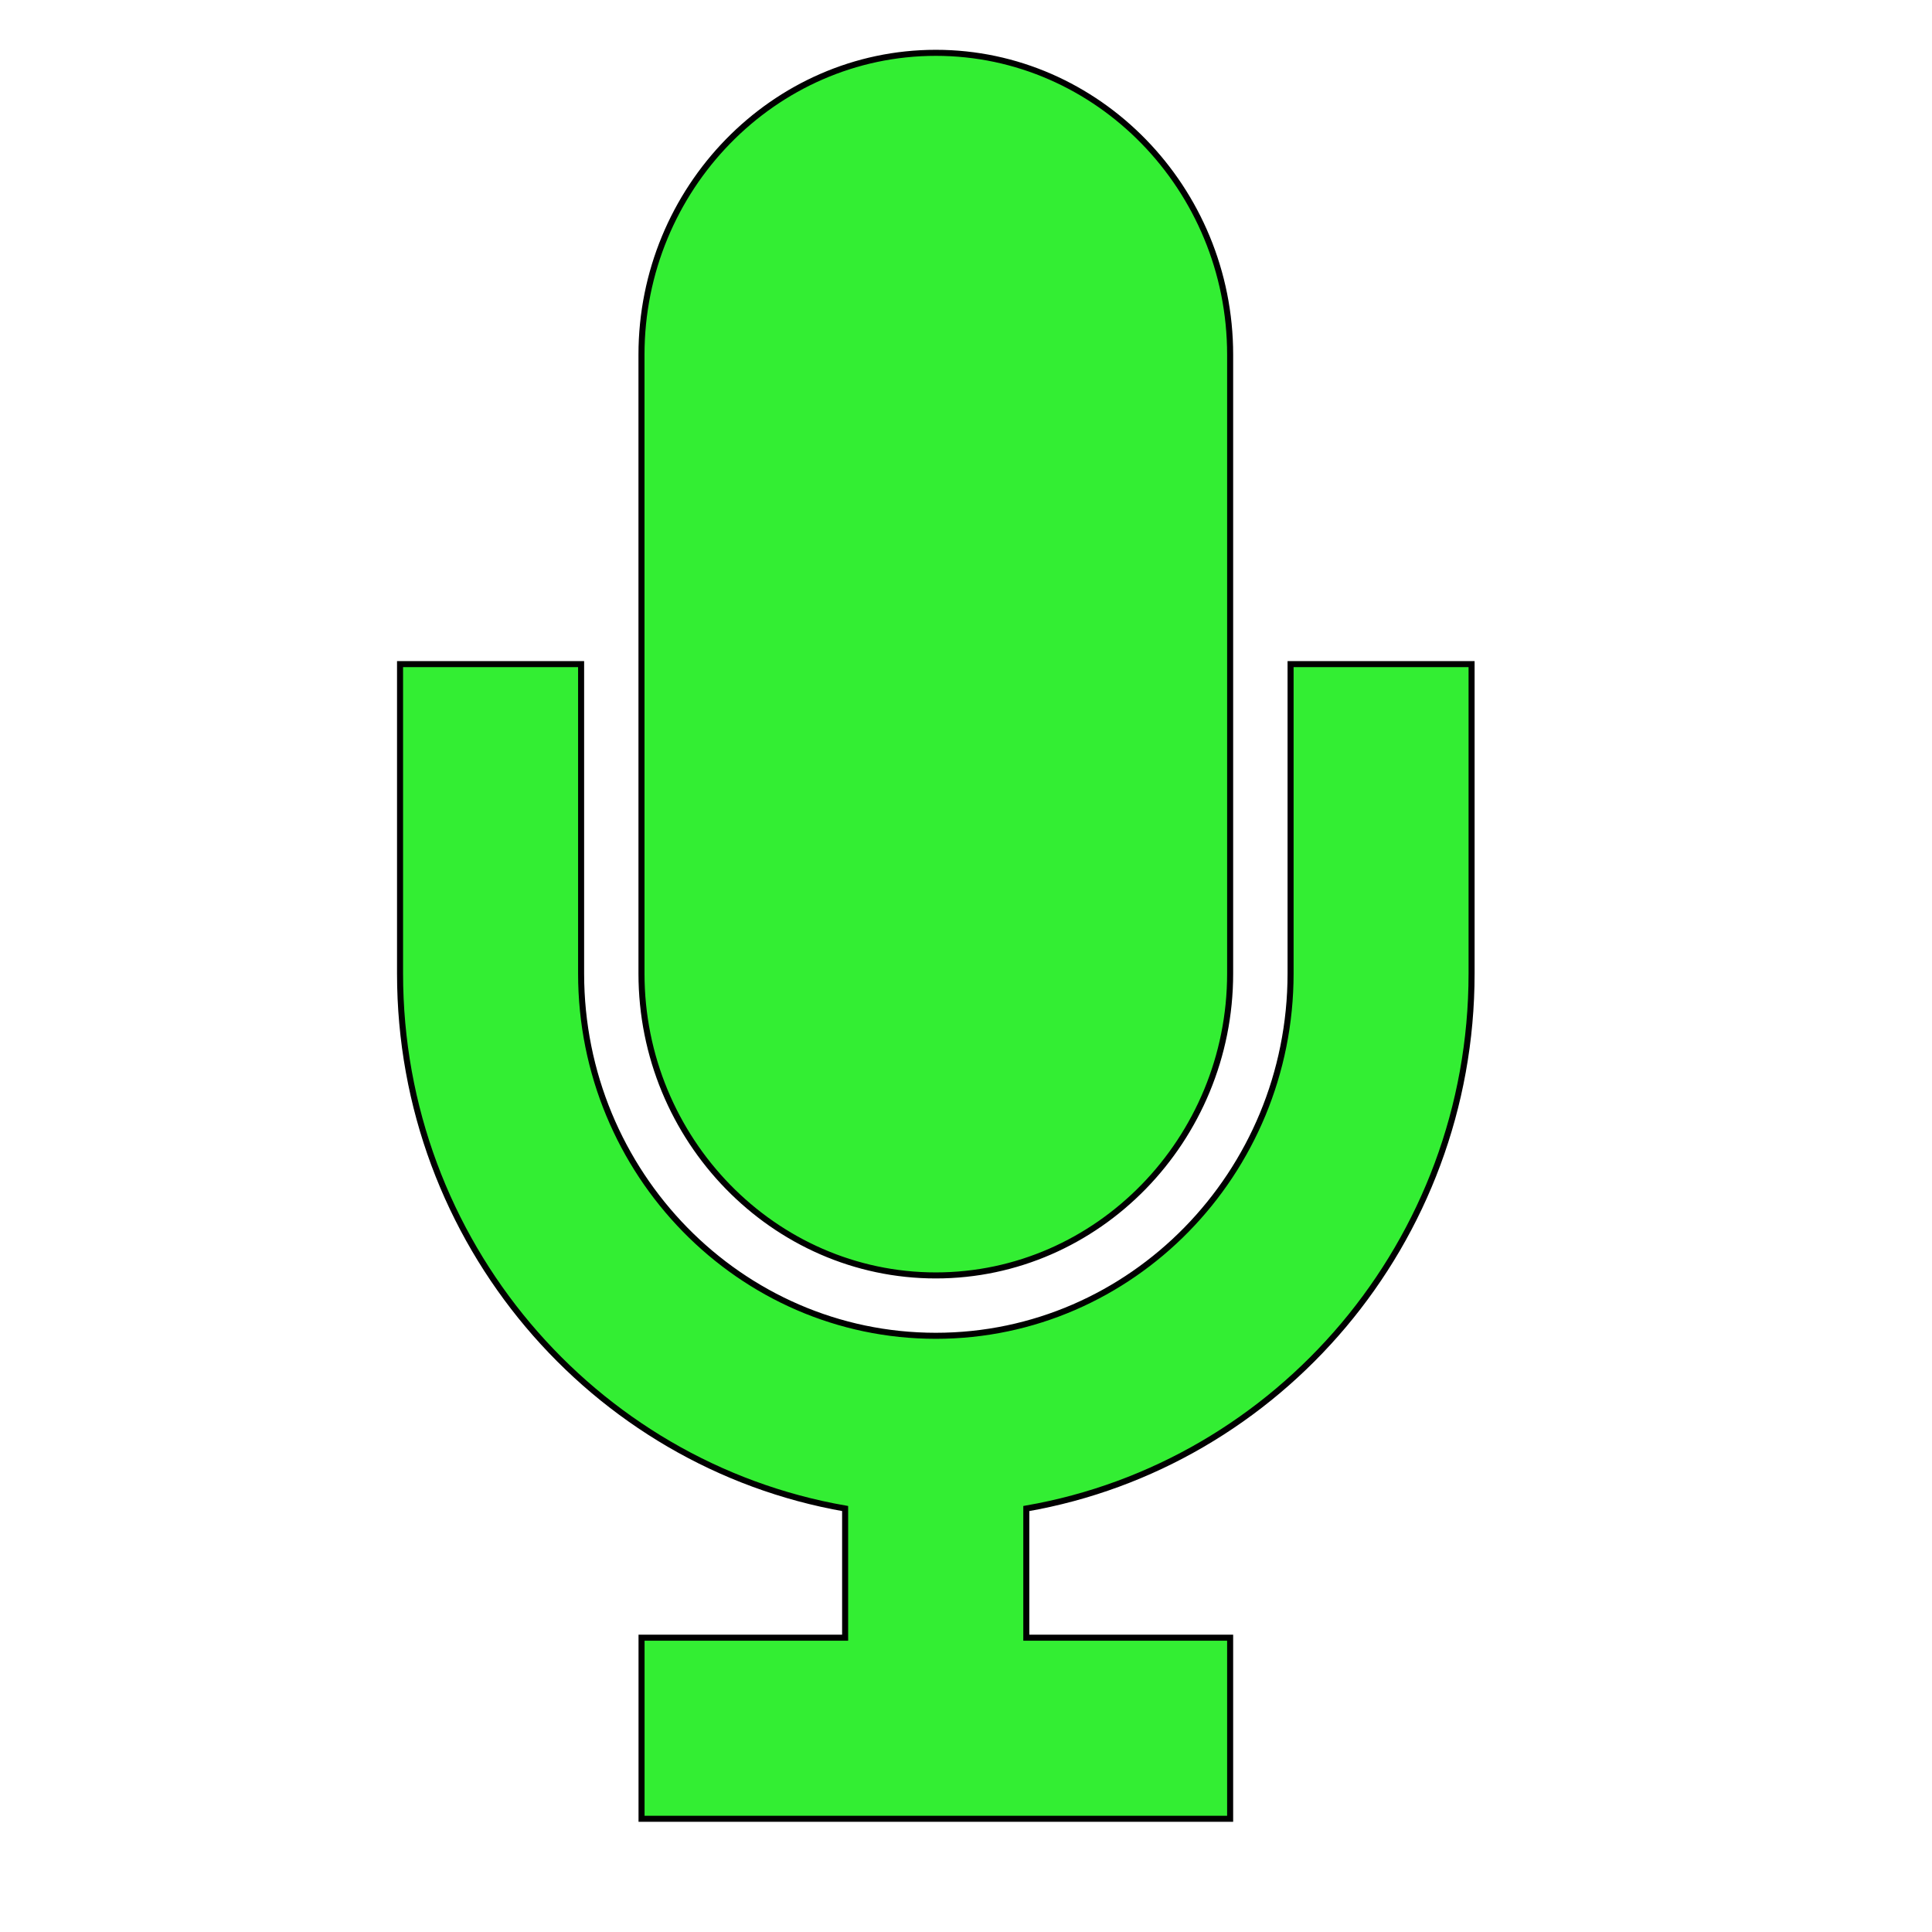
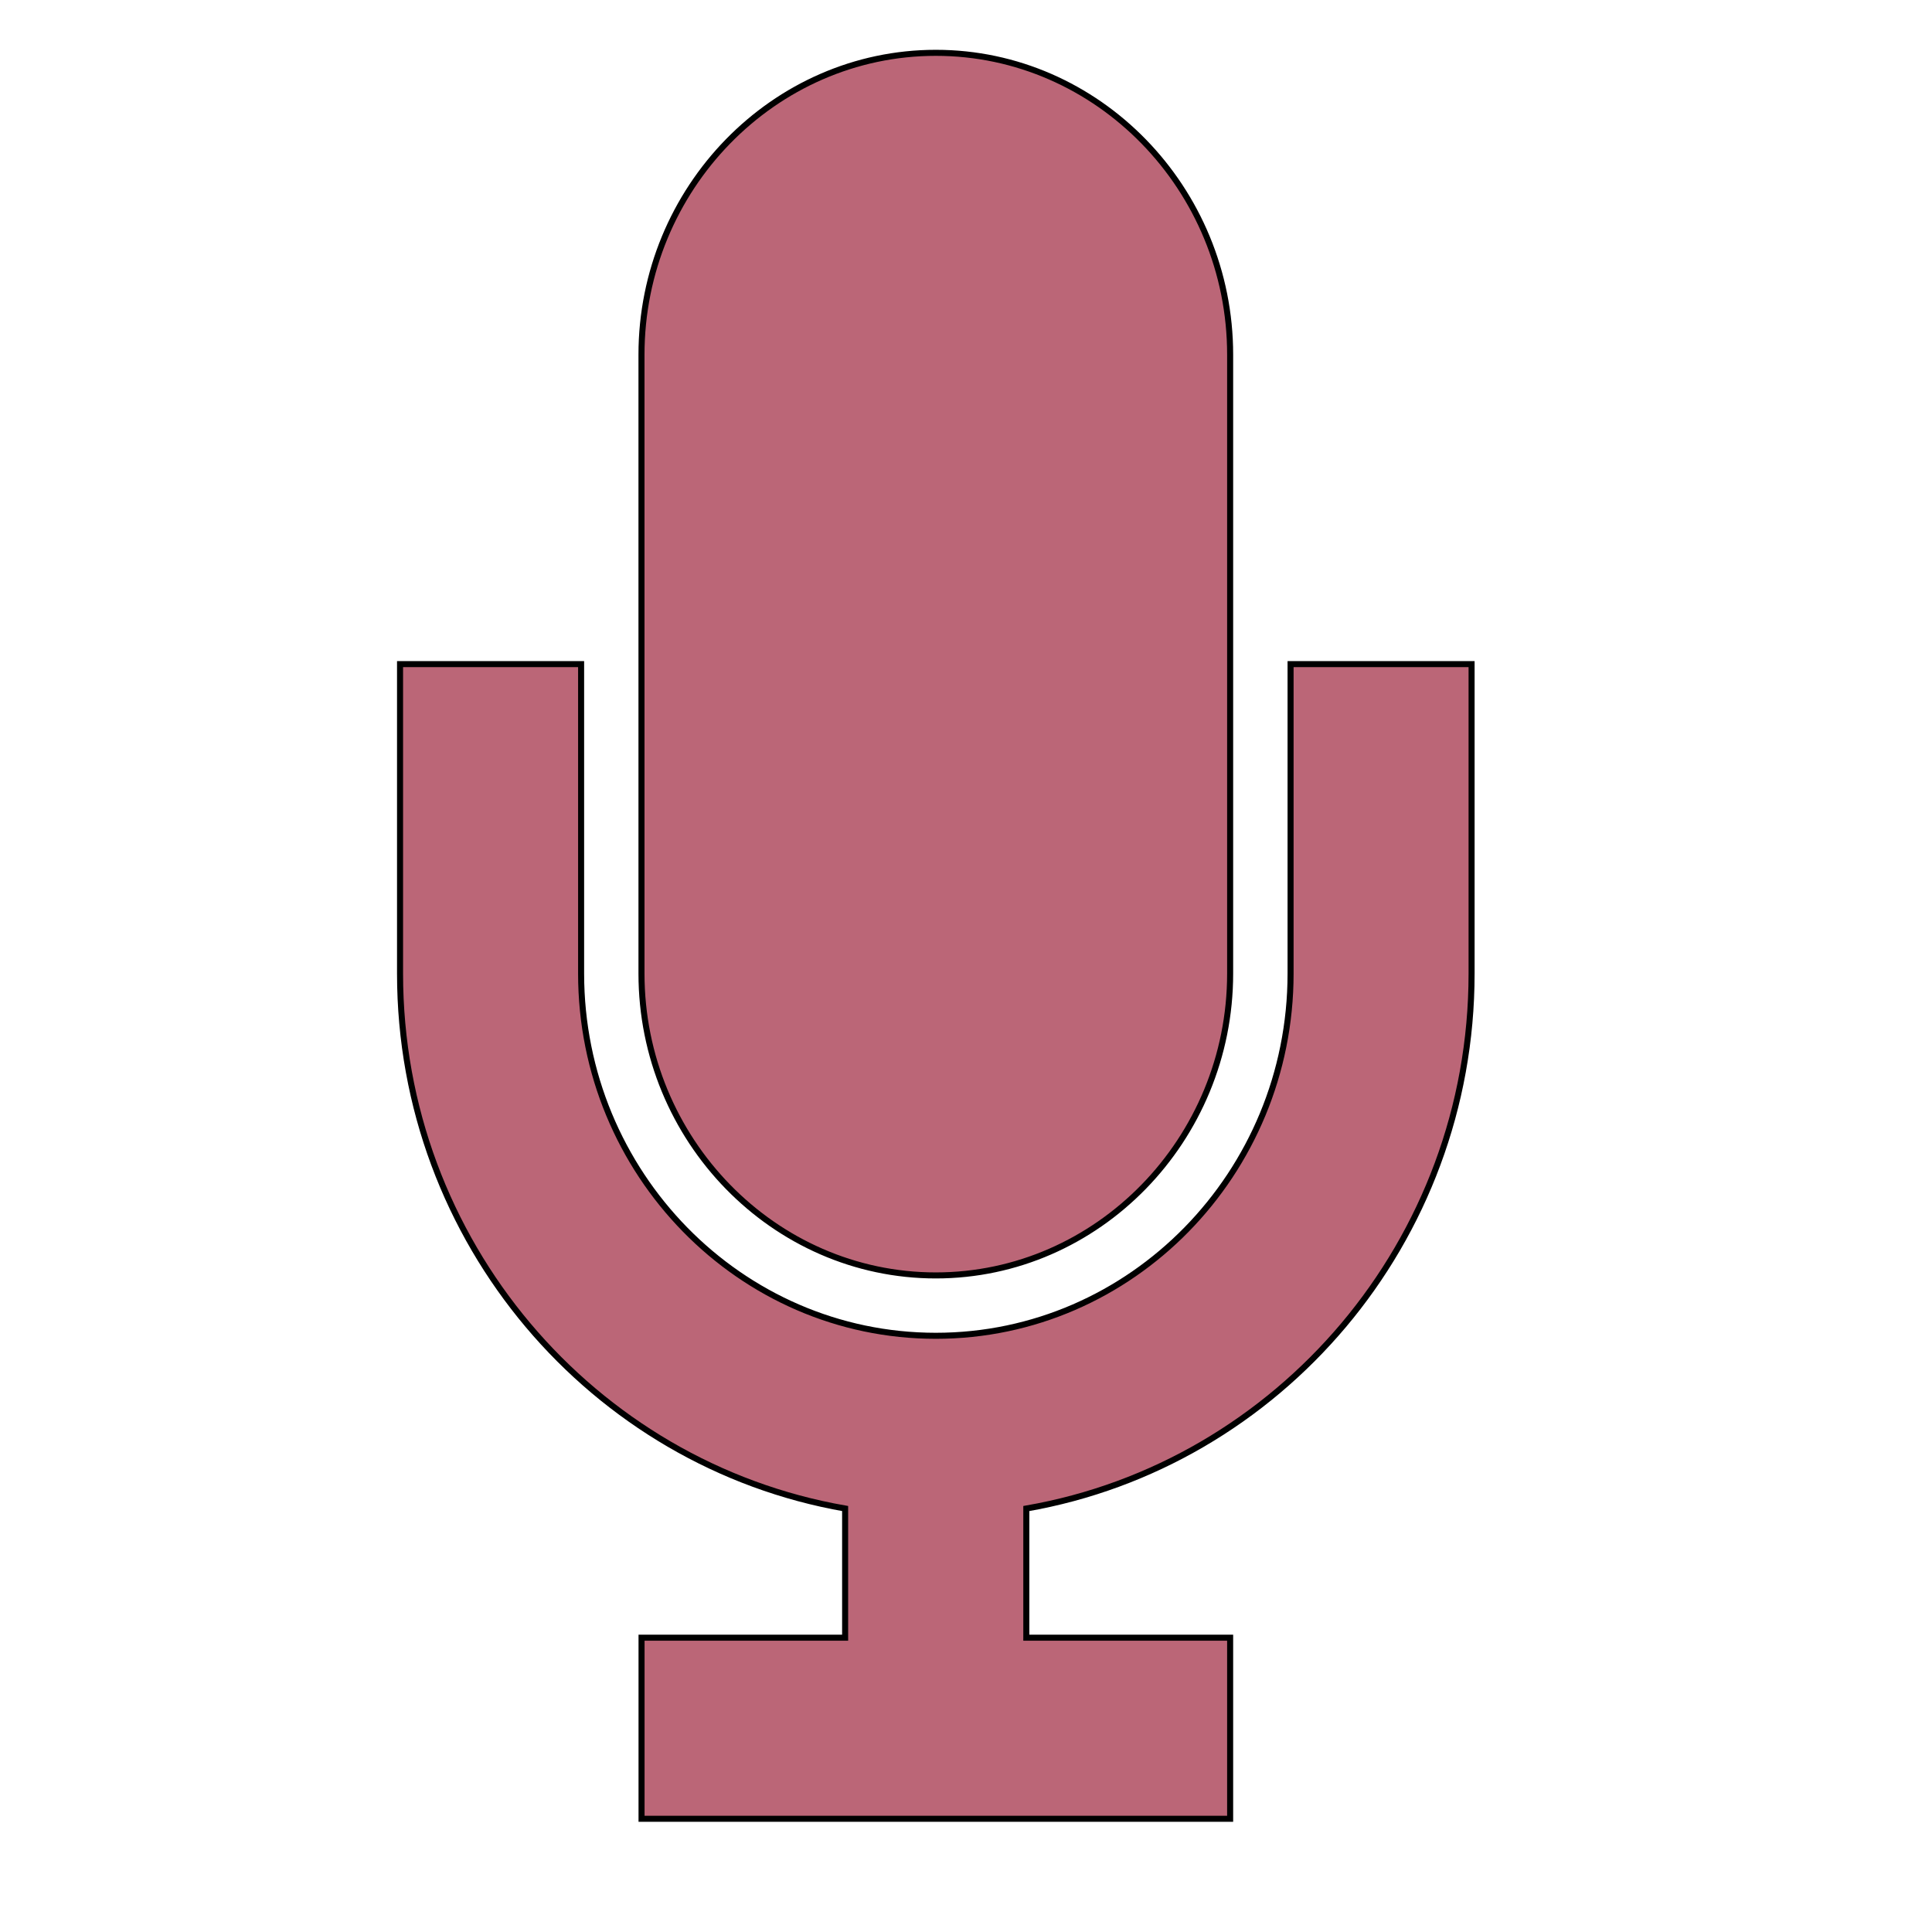
<svg viewBox="0 0 32 32" version="1.1">
-   <path id="s3" d="     M15.5,21.125c2.682,0,4.875-2.25,4.875-5V5.875c0-2.75-2.193-5-4.875-5s-4.875,2.25-4.875,5v10.25C10.625,18.875,12.818,21.125,15.5,21.125zM21.376,11v5.125c0,3.308-2.636,6-5.876,6s-5.875-2.691-5.875-6V11H6.626v5.125c0,4.443,3.194,8.132,7.372,8.861v2.139h-3.372v3h9.749v-3h-3.376v-2.139c4.181-0.727,7.375-4.418,7.375-8.861V11H21.376z " fill="#33ee33" stroke="black" stroke-width="0.1" />
+   <path id="s3" d="     M15.5,21.125c2.682,0,4.875-2.25,4.875-5V5.875c0-2.75-2.193-5-4.875-5s-4.875,2.25-4.875,5v10.25C10.625,18.875,12.818,21.125,15.5,21.125zM21.376,11v5.125c0,3.308-2.636,6-5.876,6s-5.875-2.691-5.875-6V11H6.626v5.125c0,4.443,3.194,8.132,7.372,8.861v2.139h-3.372v3h9.749v-3h-3.376v-2.139c4.181-0.727,7.375-4.418,7.375-8.861V11H21.376z " fill="#bb6677" stroke="black" stroke-width="0.1" />
</svg>
